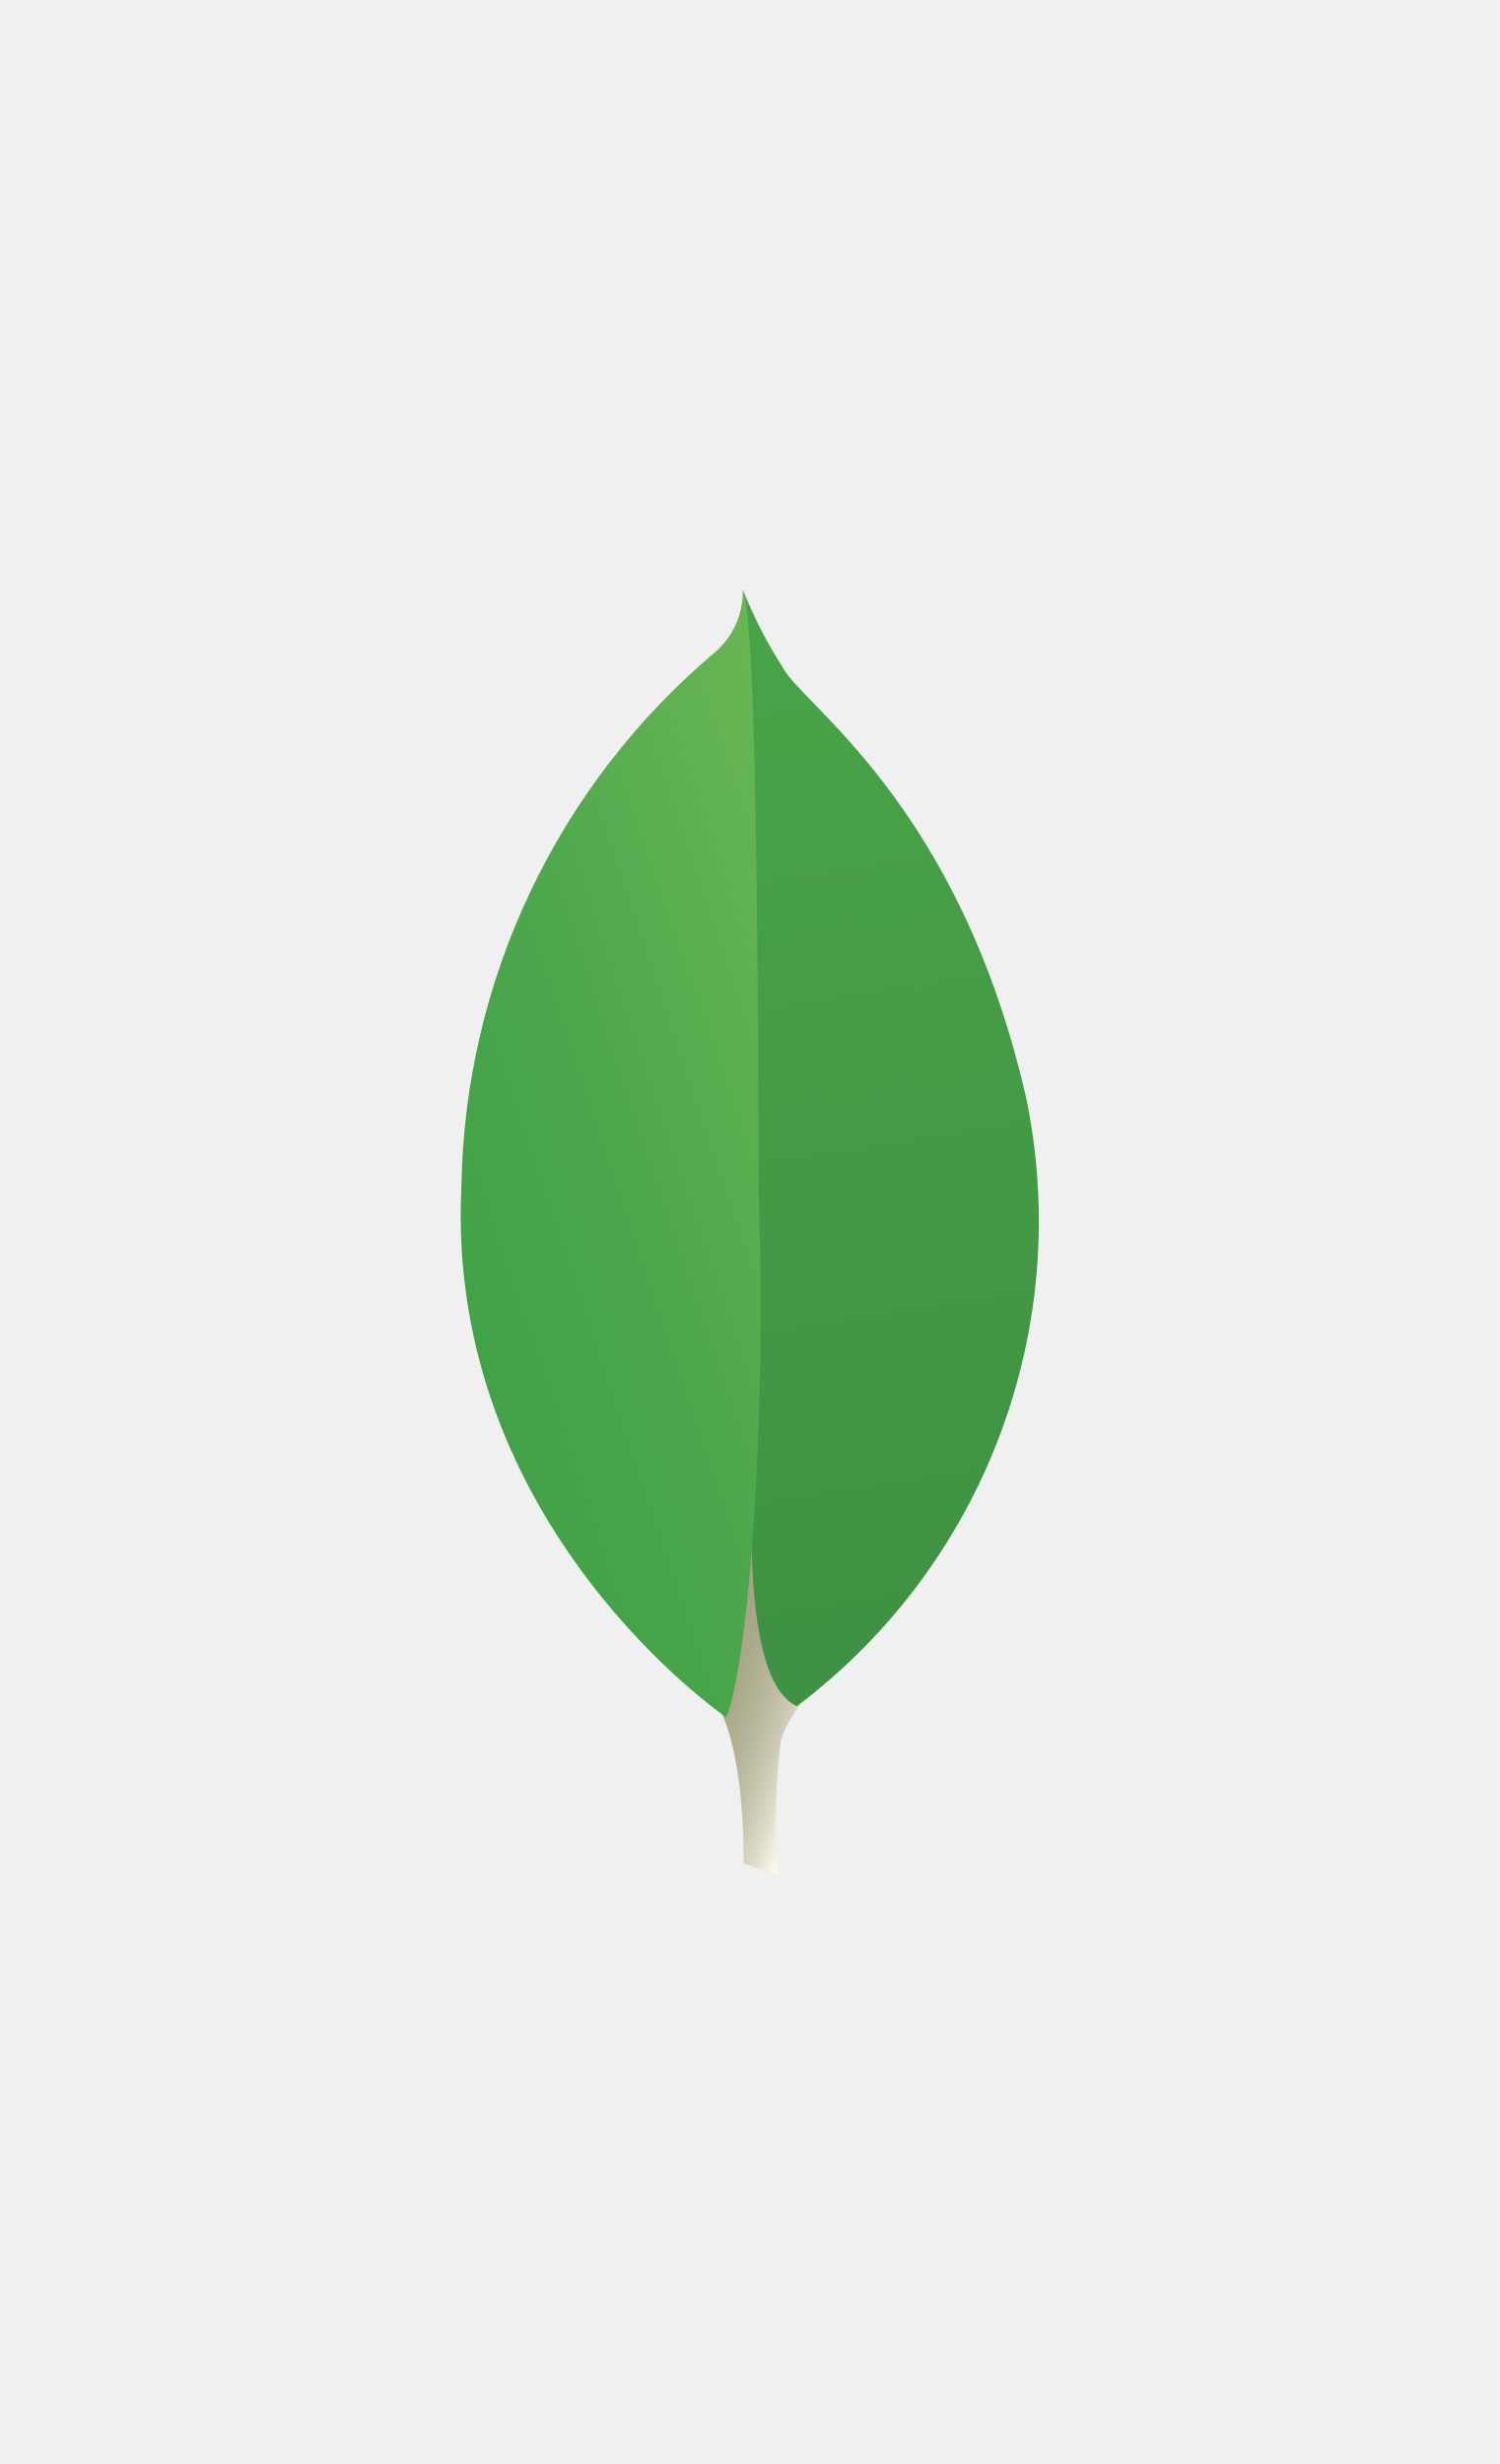
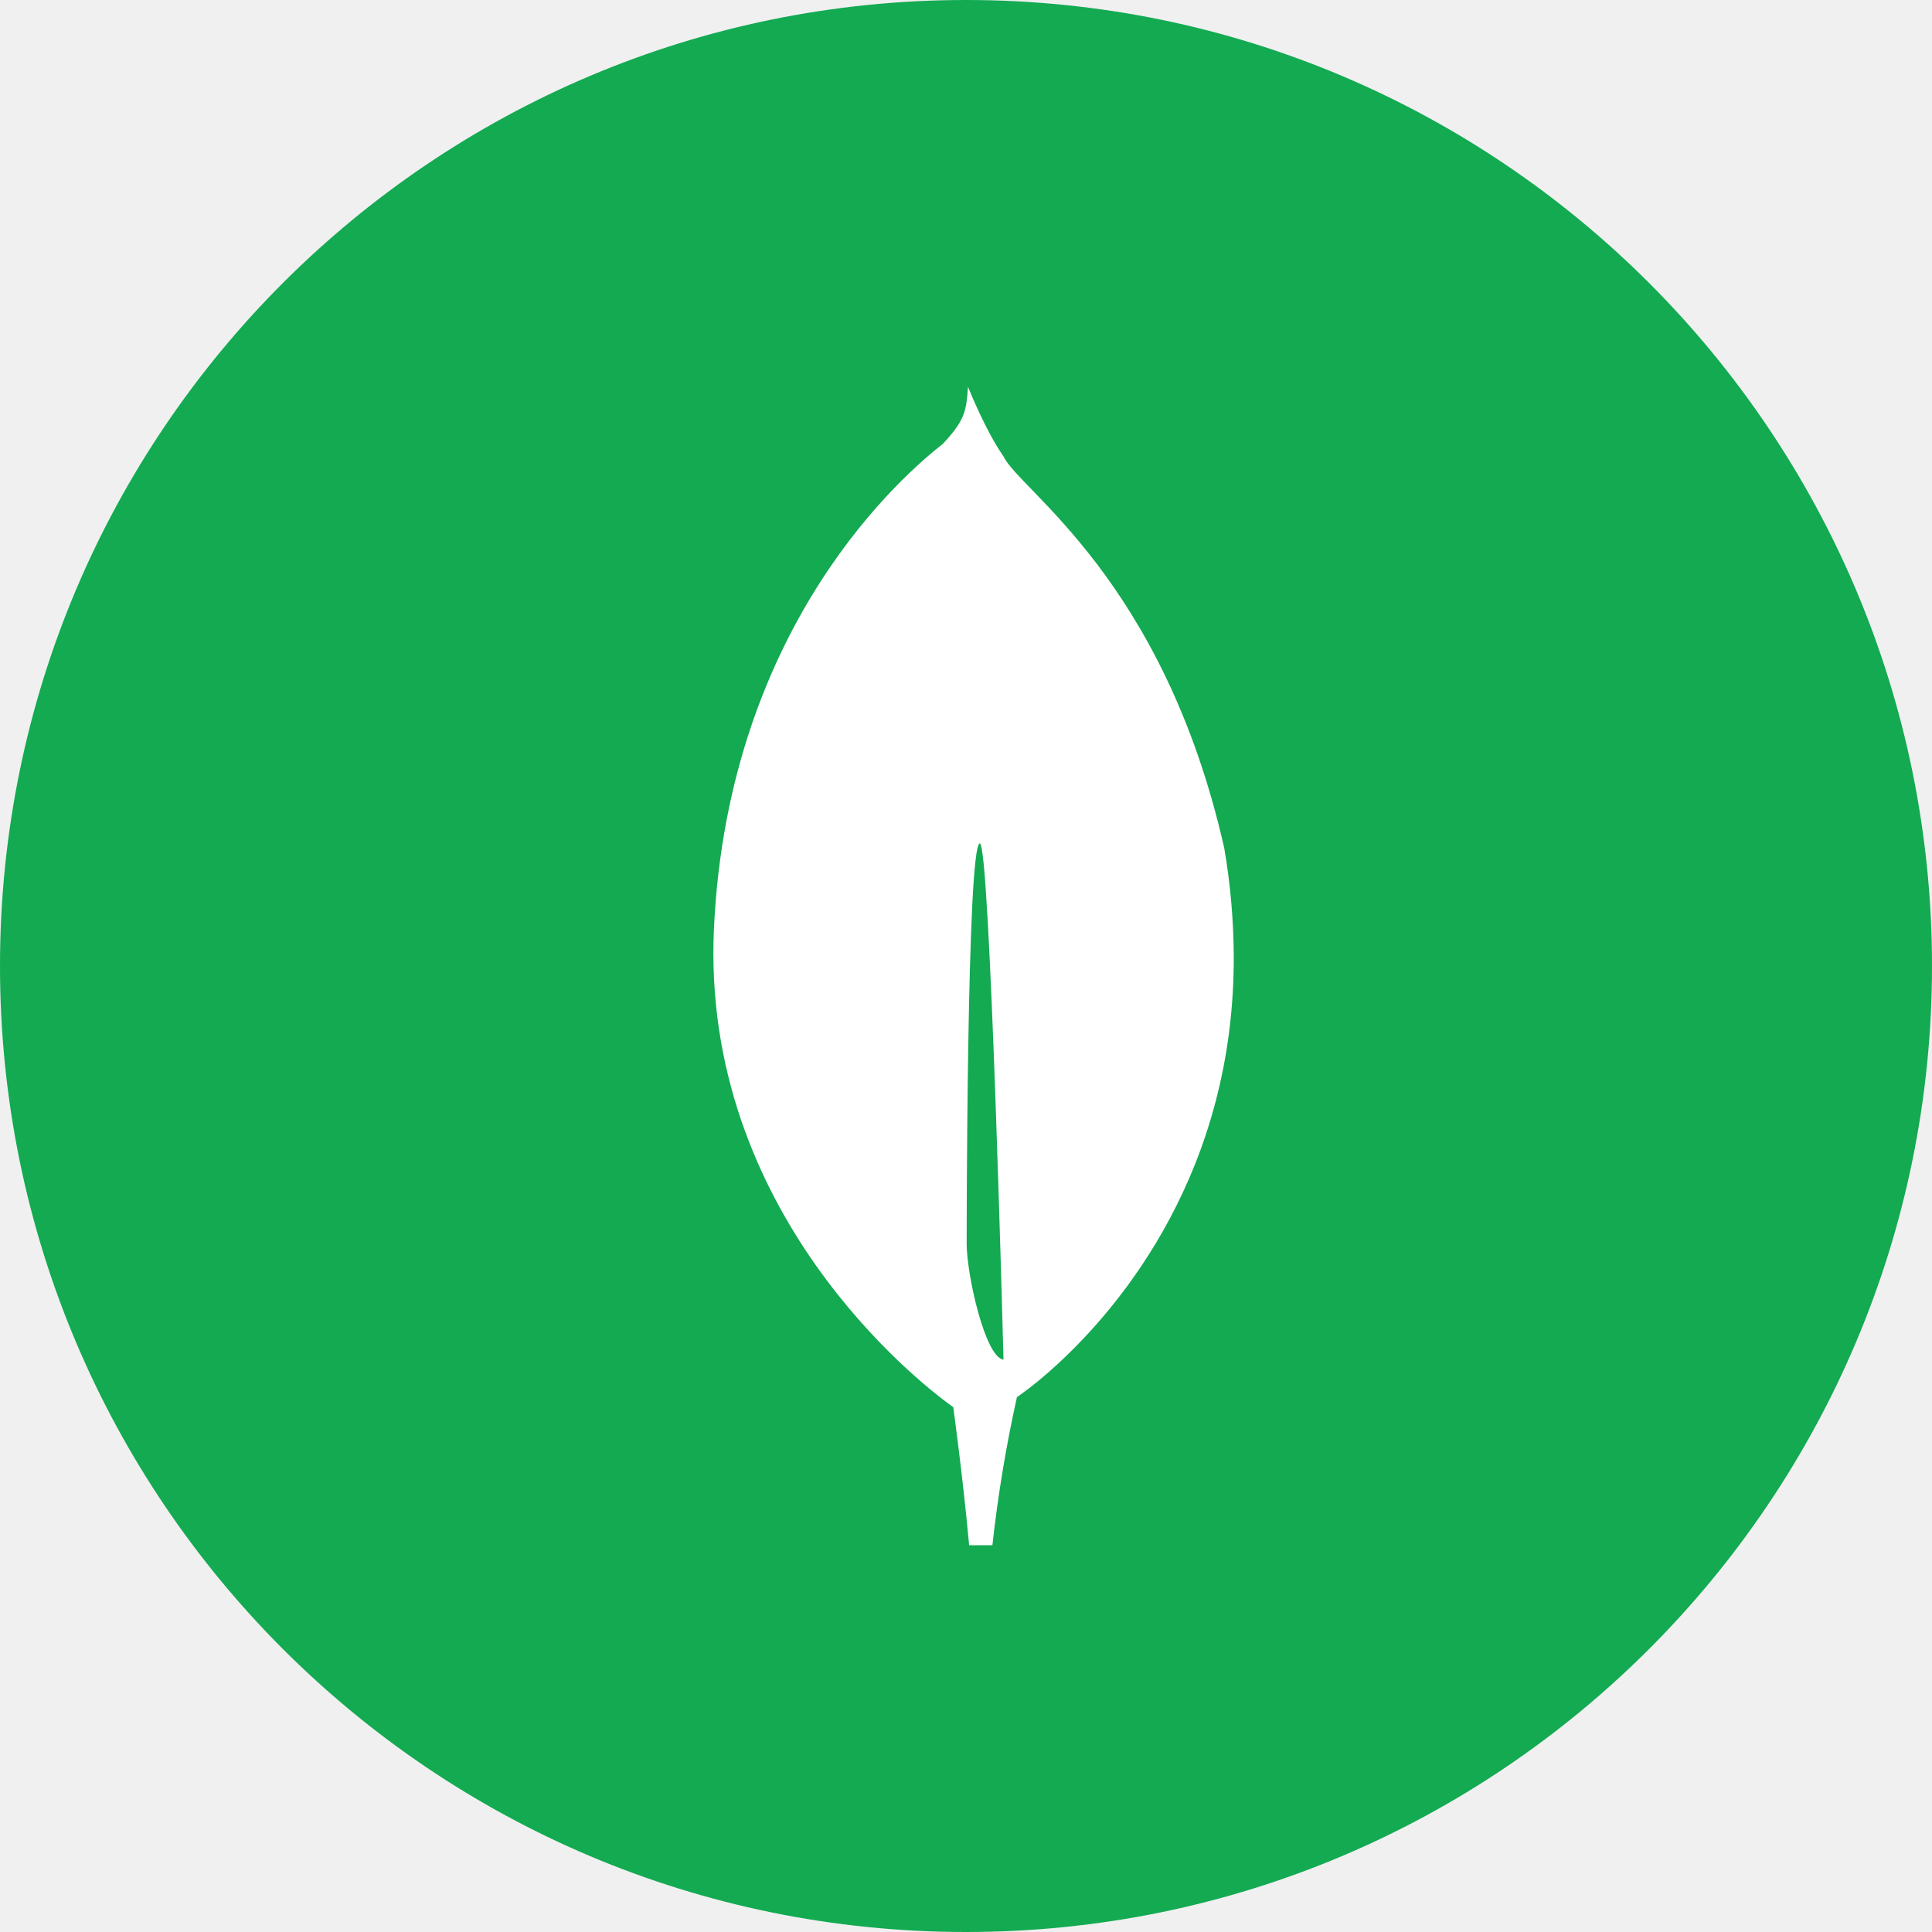
- <svg xmlns="http://www.w3.org/2000/svg" width="28" height="46" viewBox="0 0 28 46" fill="none">
-   <path d="M14.526 35.002L13.882 34.788C13.882 34.788 13.968 31.531 12.789 31.302C12.018 30.404 12.903 -7.047 15.723 31.175C15.188 31.446 14.779 31.914 14.581 32.48C14.475 33.316 14.456 34.162 14.526 35.002Z" fill="url(#paint0_linear_808_12328)" />
-   <path d="M14.877 31.853C16.591 30.563 17.904 28.813 18.662 26.806C19.421 24.8 19.595 22.619 19.163 20.518C17.903 14.959 14.919 13.132 14.598 12.434C14.32 11.999 14.084 11.54 13.891 11.062L14.128 26.55C14.128 26.55 13.636 31.283 14.877 31.853Z" fill="url(#paint1_linear_808_12328)" />
-   <path d="M13.557 32.059C13.557 32.059 8.311 28.486 8.614 22.164C8.643 20.259 9.079 18.381 9.896 16.659C10.712 14.936 11.888 13.409 13.345 12.18C13.515 12.036 13.65 11.854 13.74 11.65C13.831 11.445 13.873 11.223 13.865 11C14.192 11.703 14.139 21.494 14.173 22.639C14.306 27.094 13.925 31.218 13.557 32.059Z" fill="url(#paint2_linear_808_12328)" />
-   <defs>
-     <linearGradient id="paint0_linear_808_12328" x1="10.199" y1="23.218" x2="17.597" y2="25.729" gradientUnits="userSpaceOnUse">
-       <stop offset="0.231" stop-color="#999875" />
-       <stop offset="0.563" stop-color="#9B9977" />
-       <stop offset="0.683" stop-color="#A09F7E" />
-       <stop offset="0.768" stop-color="#A9A889" />
-       <stop offset="0.837" stop-color="#B7B69A" />
-       <stop offset="0.896" stop-color="#C9C7B0" />
-       <stop offset="0.948" stop-color="#DEDDCB" />
-       <stop offset="0.994" stop-color="#F8F6EB" />
-       <stop offset="1" stop-color="#FBF9EF" />
-     </linearGradient>
-     <linearGradient id="paint1_linear_808_12328" x1="12.915" y1="10.952" x2="16.186" y2="31.377" gradientUnits="userSpaceOnUse">
-       <stop stop-color="#48A547" />
-       <stop offset="1" stop-color="#3F9143" />
-     </linearGradient>
-     <linearGradient id="paint2_linear_808_12328" x1="8.163" y1="22.79" x2="16.941" y2="19.85" gradientUnits="userSpaceOnUse">
-       <stop stop-color="#41A247" />
-       <stop offset="0.352" stop-color="#4BA74B" />
-       <stop offset="0.956" stop-color="#67B554" />
-       <stop offset="1" stop-color="#69B655" />
-     </linearGradient>
-   </defs>
+ <svg xmlns="http://www.w3.org/2000/svg" width="800px" height="800px" viewBox="0 0 1024 1024">
+   <circle cx="512" cy="512" r="512" style="fill:#13aa52" />
+   <path d="M648.86 449.44c-32.34-142.73-108.77-189.66-117-207.59-9-12.65-18.12-35.15-18.12-35.15-.15-.38-.39-1.05-.67-1.7-.93 12.65-1.41 17.53-13.37 30.29-18.52 14.48-113.54 94.21-121.27 256.37-7.21 151.24 109.25 241.36 125 252.85l1.79 1.27v-.11c.1.76 5 36 8.44 73.34H526a726.68 726.68 0 0 1 13-78.53l1-.65a204.48 204.48 0 0 0 20.11-16.45l.72-.65c33.48-30.93 93.67-102.47 93.08-216.53a347.07 347.07 0 0 0-5.05-56.76zM512.35 659.12s0-212.12 7-212.08c5.46 0 12.53 273.61 12.53 273.61-9.72-1.17-19.53-45.03-19.53-61.53z" style="fill:#fff" />
</svg>
